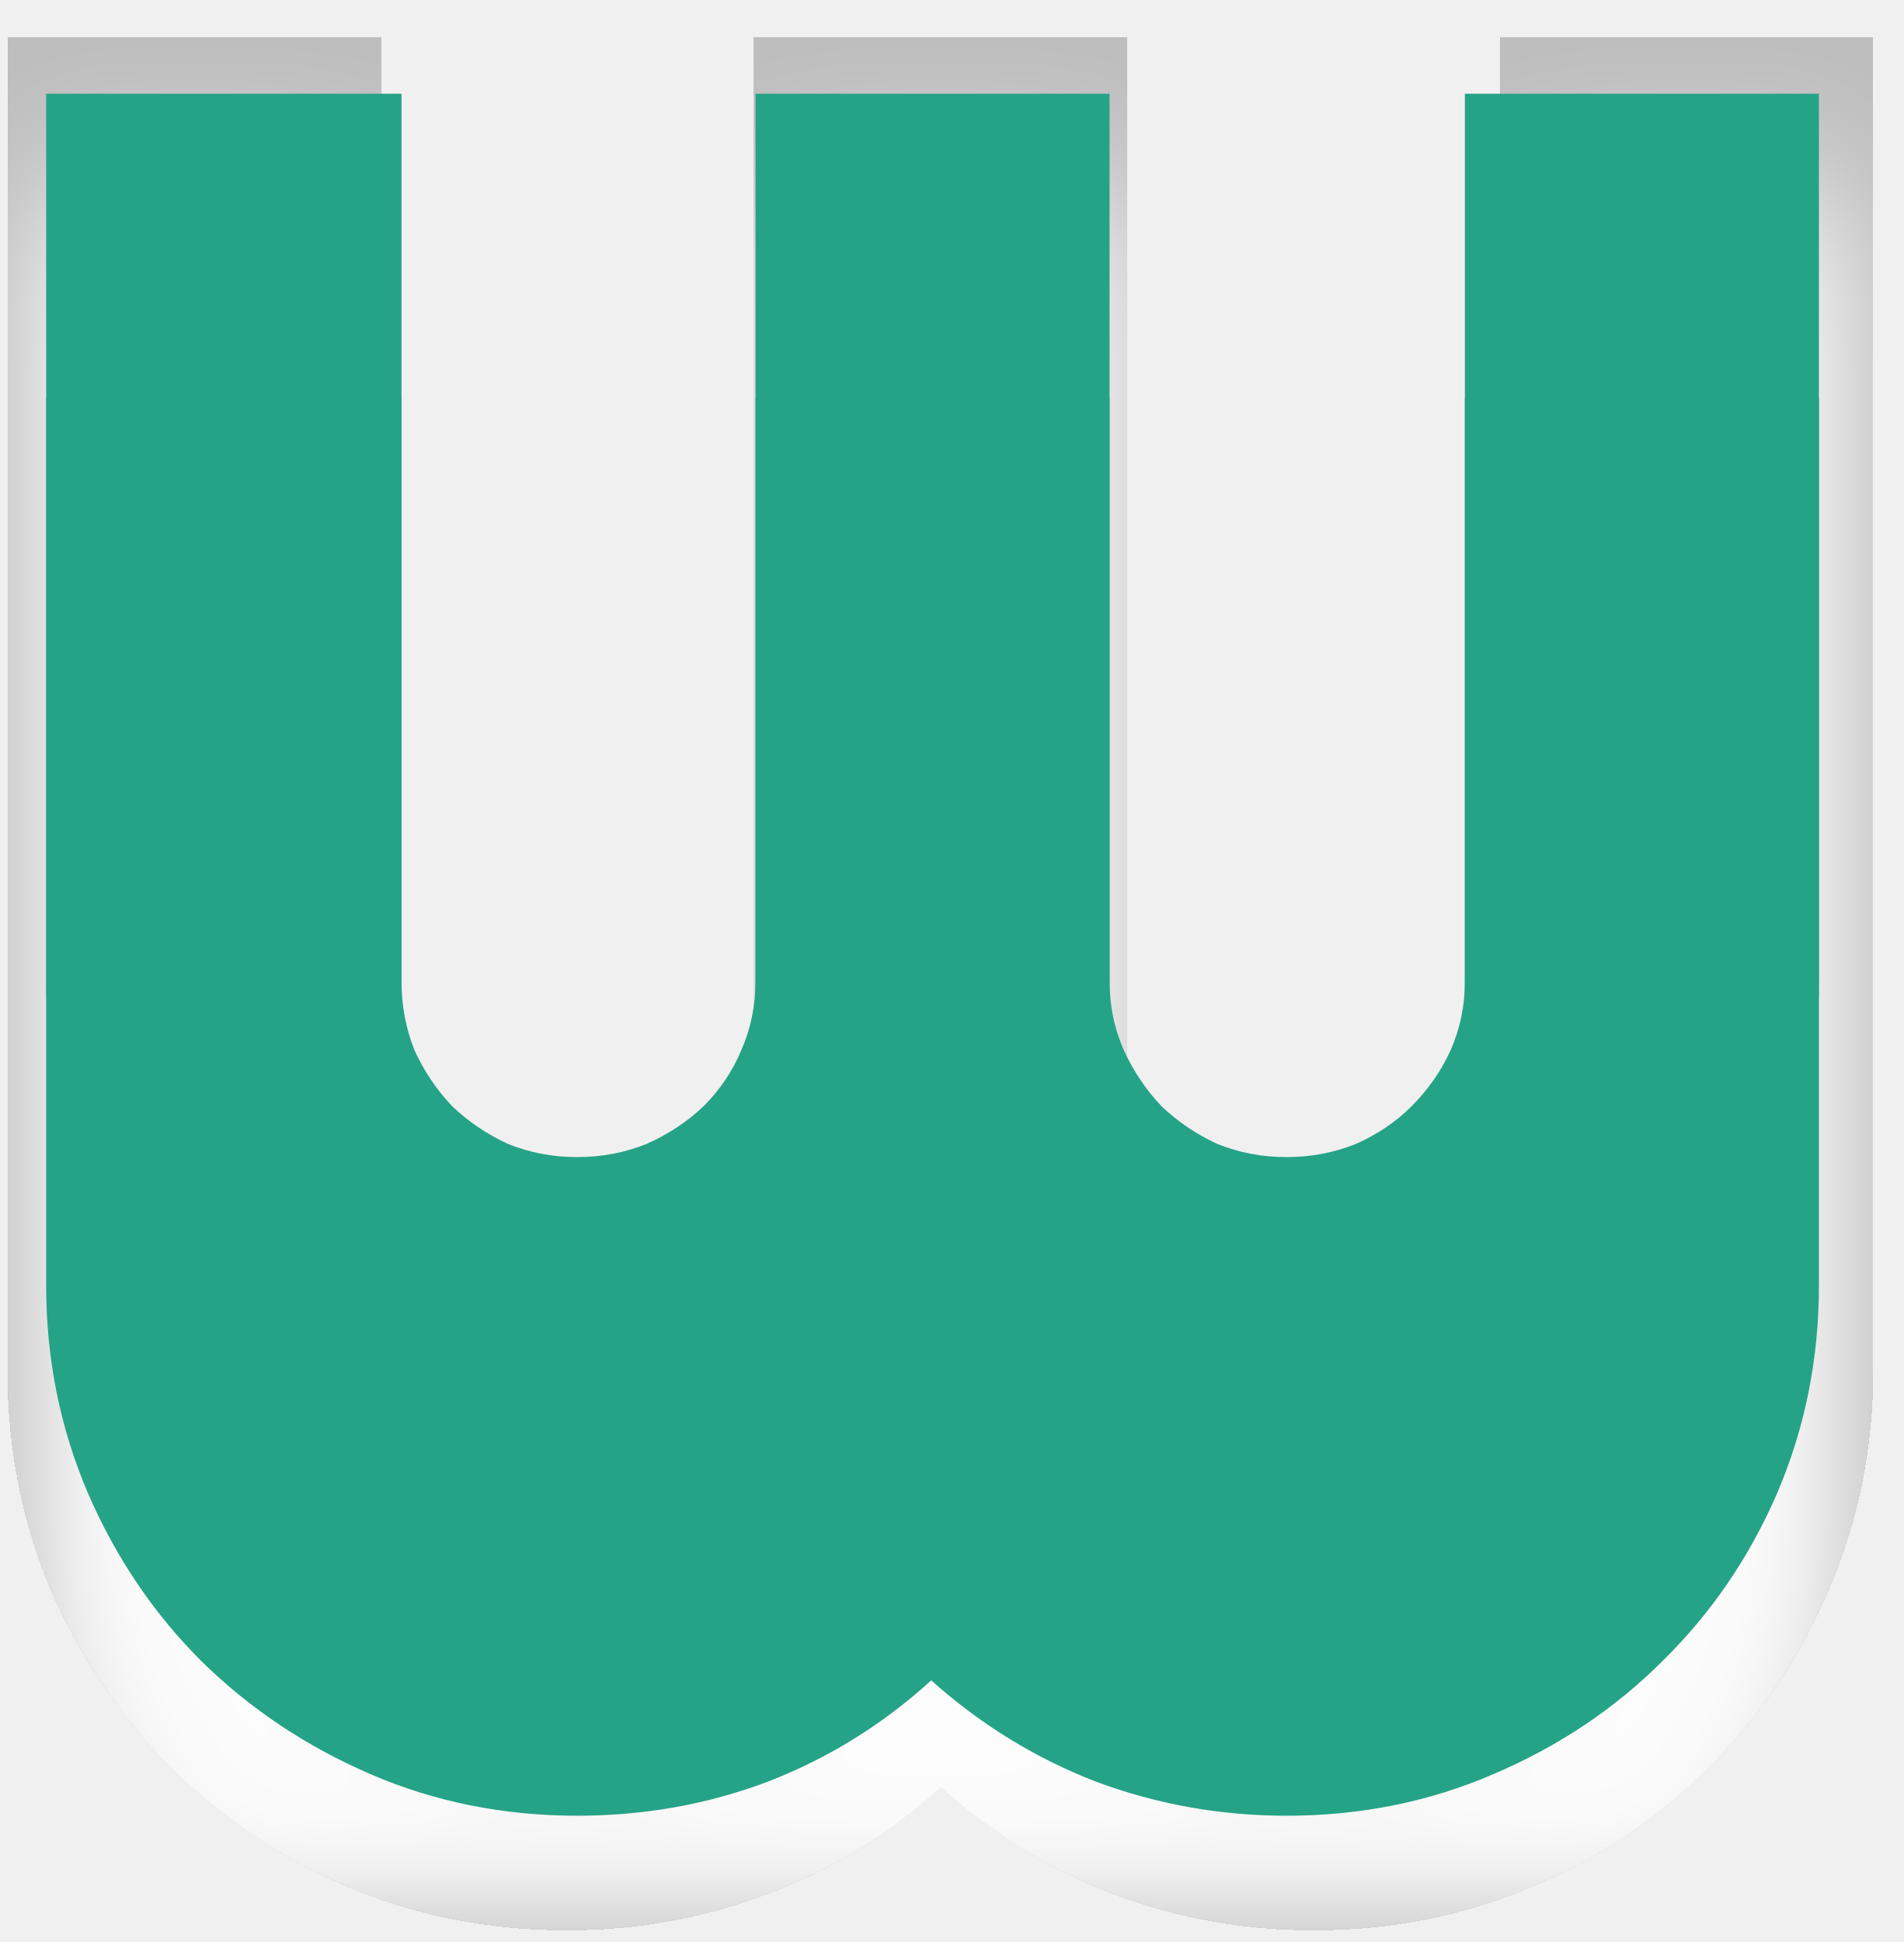
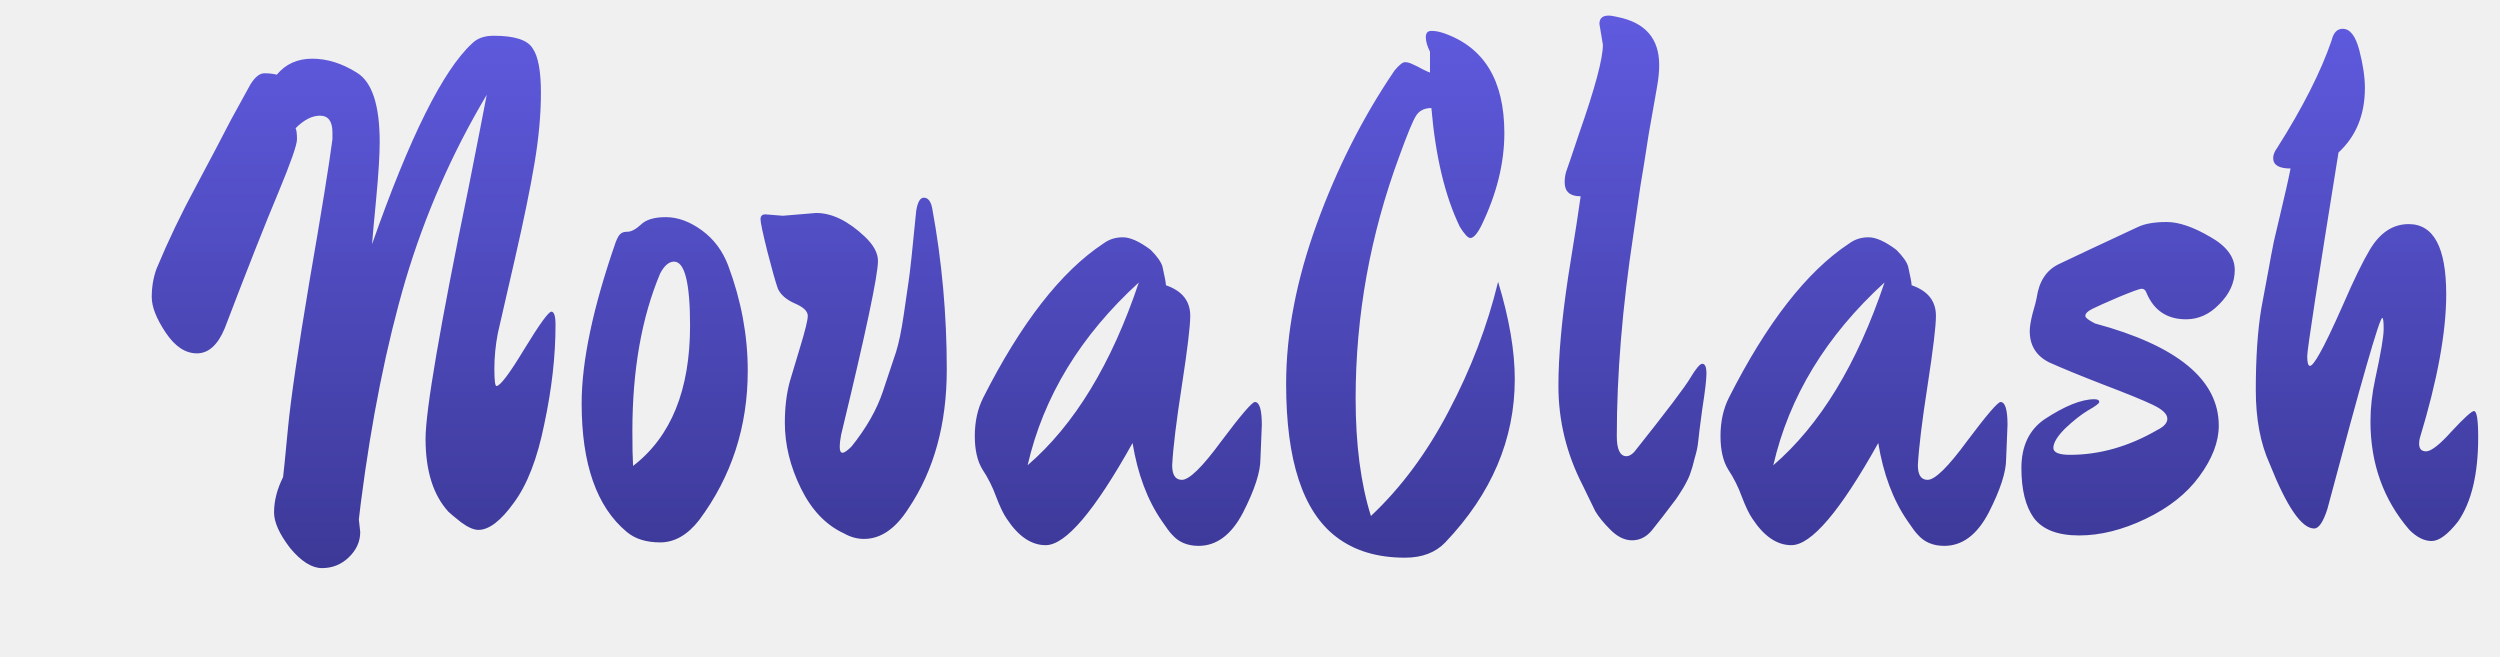
- <svg xmlns="http://www.w3.org/2000/svg" width="50" height="51" viewBox="0 0 50 51" fill="none">
-   <g filter="url(#filter0_i_0_1)">
-     <path d="M49.184 35.986C49.184 38.014 48.796 39.928 48.022 41.728C47.27 43.506 46.221 45.067 44.877 46.411C43.555 47.733 41.995 48.781 40.194 49.556C38.417 50.308 36.514 50.684 34.486 50.684C32.663 50.684 30.909 50.365 29.223 49.727C27.559 49.089 26.055 48.154 24.711 46.924C23.366 48.154 21.851 49.089 20.165 49.727C18.479 50.365 16.724 50.684 14.901 50.684C12.873 50.684 10.959 50.308 9.159 49.556C7.382 48.781 5.821 47.733 4.477 46.411C3.155 45.067 2.107 43.506 1.332 41.728C0.58 39.928 0.204 38.014 0.204 35.986V0.986H10.014V35.986C10.014 36.67 10.139 37.319 10.39 37.935C10.64 38.527 10.982 39.051 11.415 39.507C11.871 39.94 12.395 40.282 12.987 40.532C13.58 40.783 14.218 40.908 14.901 40.908C15.585 40.908 16.223 40.783 16.815 40.532C17.408 40.282 17.921 39.94 18.354 39.507C18.809 39.051 19.162 38.527 19.413 37.935C19.664 37.319 19.789 36.67 19.789 35.986V0.986H29.599V35.986C29.599 36.67 29.724 37.319 29.975 37.935C30.225 38.527 30.567 39.051 31 39.507C31.456 39.94 31.98 40.282 32.572 40.532C33.165 40.783 33.803 40.908 34.486 40.908C35.17 40.908 35.808 40.783 36.4 40.532C36.993 40.282 37.505 39.94 37.938 39.507C38.394 39.051 38.747 38.527 38.998 37.935C39.272 37.319 39.408 36.67 39.408 35.986V0.986H49.184V35.986Z" fill="white" fill-opacity="0.83" />
-   </g>
-   <path d="M47.766 33.773C47.766 35.687 47.401 37.498 46.672 39.207C45.943 40.893 44.94 42.363 43.664 43.616C42.411 44.87 40.93 45.861 39.221 46.59C37.535 47.319 35.723 47.684 33.786 47.684C32.054 47.684 30.391 47.387 28.796 46.795C27.201 46.18 25.754 45.291 24.455 44.129C23.179 45.291 21.744 46.18 20.148 46.795C18.576 47.387 16.913 47.684 15.158 47.684C13.221 47.684 11.41 47.319 9.724 46.59C8.037 45.861 6.556 44.87 5.28 43.616C4.027 42.363 3.036 40.893 2.307 39.207C1.577 37.498 1.213 35.687 1.213 33.773V10.462H10.544V33.773C10.544 34.41 10.658 35.014 10.886 35.584C11.136 36.131 11.467 36.621 11.877 37.054C12.31 37.464 12.8 37.794 13.347 38.045C13.916 38.273 14.52 38.387 15.158 38.387C15.796 38.387 16.4 38.273 16.97 38.045C17.539 37.794 18.041 37.464 18.474 37.054C18.907 36.621 19.237 36.131 19.465 35.584C19.715 35.014 19.841 34.41 19.841 33.773V10.462H29.138V33.773C29.138 34.41 29.263 35.014 29.514 35.584C29.764 36.131 30.095 36.621 30.505 37.054C30.938 37.464 31.428 37.794 31.975 38.045C32.544 38.273 33.148 38.387 33.786 38.387C34.424 38.387 35.028 38.273 35.598 38.045C36.167 37.794 36.657 37.464 37.067 37.054C37.5 36.621 37.842 36.131 38.093 35.584C38.343 35.014 38.469 34.41 38.469 33.773V10.462H47.766V33.773Z" fill="#25A386" />
-   <path d="M47.766 25.773C47.766 27.686 47.401 29.498 46.672 31.207C45.943 32.893 44.94 34.363 43.664 35.616C42.411 36.87 40.93 37.861 39.221 38.59C37.535 39.319 35.723 39.684 33.786 39.684C32.054 39.684 30.391 39.387 28.796 38.795C27.201 38.18 25.754 37.291 24.455 36.129C23.179 37.291 21.744 38.18 20.148 38.795C18.576 39.387 16.913 39.684 15.158 39.684C13.221 39.684 11.41 39.319 9.724 38.59C8.037 37.861 6.556 36.87 5.28 35.616C4.027 34.363 3.036 32.893 2.307 31.207C1.577 29.498 1.213 27.686 1.213 25.773V2.462H10.544V25.773C10.544 26.41 10.658 27.014 10.886 27.584C11.136 28.131 11.467 28.621 11.877 29.054C12.31 29.464 12.8 29.794 13.347 30.045C13.916 30.273 14.52 30.387 15.158 30.387C15.796 30.387 16.4 30.273 16.97 30.045C17.539 29.794 18.041 29.464 18.474 29.054C18.907 28.621 19.237 28.131 19.465 27.584C19.715 27.014 19.841 26.41 19.841 25.773V2.462H29.138V25.773C29.138 26.41 29.263 27.014 29.514 27.584C29.764 28.131 30.095 28.621 30.505 29.054C30.938 29.464 31.428 29.794 31.975 30.045C32.544 30.273 33.148 30.387 33.786 30.387C34.424 30.387 35.028 30.273 35.598 30.045C36.167 29.794 36.657 29.464 37.067 29.054C37.5 28.621 37.842 28.131 38.093 27.584C38.343 27.014 38.469 26.41 38.469 25.773V2.462H47.766V25.773Z" fill="#25A386" />
+ <svg xmlns="http://www.w3.org/2000/svg" width="259" height="68" viewBox="0 0 259 68" fill="none">
+   <mask id="path-1-outside-1_0_1" maskUnits="userSpaceOnUse" x="13" y="-1" width="246" height="62" fill="black">
+     <rect fill="white" x="13" y="-1" width="246" height="62" />
+     <path d="M37.32 55.112C37.32 56.12 36.912 57.008 36.096 57.776C35.328 58.496 34.416 58.856 33.36 58.856C32.304 58.856 31.2 58.16 30.048 56.768C28.944 55.328 28.392 54.104 28.392 53.096C28.392 51.896 28.704 50.672 29.328 49.424C29.376 49.088 29.544 47.408 29.832 44.384C30.12 41.36 30.864 36.272 32.064 29.12C33.312 21.92 34.104 17.024 34.44 14.432V13.712C34.44 12.56 34.008 11.984 33.144 11.984C32.328 11.984 31.488 12.416 30.624 13.28C30.72 13.472 30.768 13.856 30.768 14.432C30.768 15.008 30.12 16.856 28.824 19.976C27.528 23.048 25.68 27.728 23.28 34.016C22.56 35.744 21.6 36.608 20.4 36.608C19.2 36.608 18.12 35.888 17.16 34.448C16.2 33.008 15.72 31.784 15.72 30.776C15.72 29.72 15.888 28.736 16.224 27.824C17.424 24.944 18.792 22.088 20.328 19.256C21.864 16.376 23.064 14.096 23.928 12.416C24.84 10.736 25.512 9.512 25.944 8.744C26.424 7.976 26.904 7.592 27.384 7.592C27.864 7.592 28.296 7.64 28.68 7.736C29.592 6.632 30.816 6.08 32.352 6.08C33.888 6.08 35.424 6.56 36.96 7.52C38.544 8.48 39.336 10.88 39.336 14.72C39.336 16.064 39.216 18.008 38.976 20.552C38.736 23.048 38.592 24.632 38.544 25.304C42.432 14.216 45.888 7.28 48.912 4.496C49.44 3.968 50.184 3.704 51.144 3.704C53.304 3.704 54.648 4.136 55.176 5C55.752 5.816 56.04 7.352 56.04 9.608C56.04 11.816 55.824 14.216 55.392 16.808C54.96 19.4 54.288 22.688 53.376 26.672C52.464 30.608 51.864 33.224 51.576 34.52C51.336 35.768 51.216 36.992 51.216 38.192C51.216 39.392 51.288 39.992 51.432 39.992C51.816 39.992 52.776 38.72 54.312 36.176C55.896 33.584 56.832 32.288 57.12 32.288C57.408 32.288 57.552 32.744 57.552 33.656C57.552 36.872 57.168 40.28 56.4 43.88C55.68 47.48 54.624 50.216 53.232 52.088C51.888 53.96 50.664 54.896 49.56 54.896C49.08 54.896 48.48 54.632 47.76 54.104C47.04 53.528 46.608 53.168 46.464 53.024C44.88 51.296 44.088 48.776 44.088 45.464C44.088 42.536 45.576 33.848 48.552 19.4C49.464 14.792 50.088 11.6 50.424 9.824C46.824 15.872 44.016 22.28 42 29.048C40.032 35.768 38.496 43.424 37.392 52.016L37.176 53.816L37.32 55.112ZM77.466 38.408C77.466 44.216 75.786 49.376 72.426 53.888C71.226 55.424 69.882 56.192 68.394 56.192C66.954 56.192 65.802 55.832 64.938 55.112C61.818 52.52 60.258 48.08 60.258 41.792C60.258 37.424 61.434 31.856 63.786 25.088C63.978 24.608 64.146 24.32 64.29 24.224C64.434 24.08 64.674 24.008 65.01 24.008C65.394 24.008 65.85 23.768 66.378 23.288C66.906 22.76 67.77 22.496 68.97 22.496C70.218 22.496 71.466 22.952 72.714 23.864C73.962 24.776 74.874 26 75.45 27.536C76.794 31.136 77.466 34.76 77.466 38.408ZM71.49 33.728C71.49 29.312 70.938 27.104 69.834 27.104C69.306 27.104 68.826 27.512 68.394 28.328C66.474 32.888 65.514 38.336 65.514 44.672C65.514 46.256 65.538 47.456 65.586 48.272C69.522 45.248 71.49 40.4 71.49 33.728ZM84.55 22.064C86.182 22.064 87.862 22.88 89.59 24.512C90.502 25.376 90.958 26.216 90.958 27.032C90.958 28.52 89.686 34.52 87.142 45.032C87.046 45.512 86.998 45.944 86.998 46.328C86.998 46.712 87.094 46.904 87.286 46.904C87.478 46.904 87.79 46.688 88.222 46.256C89.758 44.336 90.838 42.44 91.462 40.568C92.086 38.696 92.542 37.328 92.83 36.464C93.118 35.552 93.382 34.28 93.622 32.648C93.862 31.016 94.03 29.864 94.126 29.192C94.27 28.28 94.534 25.832 94.918 21.848C95.062 20.936 95.326 20.48 95.71 20.48C96.142 20.48 96.43 20.84 96.574 21.56C97.582 27.032 98.086 32.6 98.086 38.264C98.086 43.928 96.766 48.728 94.126 52.664C92.782 54.776 91.246 55.832 89.518 55.832C88.798 55.832 88.102 55.64 87.43 55.256C85.558 54.392 84.07 52.832 82.966 50.576C81.862 48.32 81.31 46.064 81.31 43.808C81.31 42.224 81.478 40.808 81.814 39.56C82.198 38.264 82.558 37.064 82.894 35.96C83.422 34.232 83.686 33.152 83.686 32.72C83.686 32.24 83.23 31.808 82.318 31.424C81.454 31.04 80.878 30.536 80.59 29.912C80.35 29.24 79.99 27.968 79.51 26.096C79.03 24.176 78.79 23.048 78.79 22.712C78.79 22.376 78.958 22.208 79.294 22.208L81.094 22.352L84.55 22.064ZM117.333 45.896C113.397 52.952 110.397 56.48 108.333 56.48C106.845 56.48 105.501 55.568 104.301 53.744C103.965 53.264 103.605 52.52 103.221 51.512C102.837 50.456 102.357 49.496 101.781 48.632C101.253 47.768 100.989 46.616 100.989 45.176C100.989 43.688 101.277 42.368 101.853 41.216C105.789 33.44 109.941 28.112 114.309 25.232C114.885 24.8 115.557 24.584 116.325 24.584C117.093 24.584 118.053 25.016 119.205 25.88C119.877 26.552 120.285 27.128 120.429 27.608C120.669 28.664 120.789 29.312 120.789 29.552C122.469 30.128 123.309 31.184 123.309 32.72C123.309 33.776 123.021 36.176 122.445 39.92C121.869 43.616 121.533 46.376 121.437 48.2C121.437 49.208 121.773 49.712 122.445 49.712C123.213 49.712 124.581 48.368 126.549 45.68C128.565 42.992 129.717 41.648 130.005 41.648C130.485 41.648 130.725 42.44 130.725 44.024L130.581 47.552C130.581 48.896 129.981 50.744 128.781 53.096C127.581 55.4 126.045 56.552 124.173 56.552C123.021 56.552 122.109 56.168 121.437 55.4C121.197 55.16 120.837 54.68 120.357 53.96C118.869 51.8 117.861 49.112 117.333 45.896ZM117.981 29.264C111.933 34.784 108.093 41.096 106.461 48.2C111.309 44.024 115.149 37.712 117.981 29.264ZM156.931 39.272C156.931 45.512 154.531 51.152 149.731 56.192C148.723 57.248 147.331 57.776 145.555 57.776C142.675 57.776 140.299 57.056 138.427 55.616C134.971 52.976 133.243 47.696 133.243 39.776C133.243 34.544 134.299 29.024 136.411 23.216C138.523 17.408 141.211 12.104 144.475 7.304C144.955 6.728 145.315 6.44 145.555 6.44C145.795 6.44 146.059 6.512 146.347 6.656C146.683 6.8 147.019 6.968 147.355 7.16C147.739 7.352 148.003 7.472 148.147 7.52V5.36C147.859 4.784 147.715 4.28 147.715 3.848C147.715 3.416 147.907 3.2 148.291 3.2C148.675 3.2 149.083 3.272 149.515 3.416C153.739 4.856 155.851 8.312 155.851 13.784C155.851 16.904 155.059 20.096 153.475 23.36C153.043 24.224 152.659 24.656 152.323 24.656C152.083 24.656 151.723 24.272 151.243 23.504C149.707 20.336 148.723 16.232 148.291 11.192C147.571 11.192 147.043 11.456 146.707 11.984C146.371 12.512 145.795 13.904 144.979 16.16C141.955 24.32 140.443 32.696 140.443 41.288C140.443 46.04 140.971 50.096 142.027 53.456C145.147 50.528 147.835 46.904 150.091 42.584C152.395 38.216 154.099 33.752 155.203 29.192C156.355 32.984 156.931 36.344 156.931 39.272ZM165.7 2.48C165.7 1.904 166.012 1.616 166.636 1.616C166.876 1.616 167.188 1.664 167.572 1.76C170.452 2.336 171.892 3.992 171.892 6.728C171.892 7.4 171.82 8.144 171.676 8.96C171.532 9.728 171.244 11.36 170.812 13.856C170.428 16.352 170.14 18.152 169.948 19.256L169.228 24.224C168.076 31.808 167.5 38.792 167.5 45.176C167.5 46.568 167.836 47.264 168.508 47.264C168.748 47.264 169.012 47.12 169.3 46.832C172.66 42.608 174.604 40.04 175.132 39.128C175.708 38.168 176.116 37.688 176.356 37.688C176.644 37.688 176.788 38.024 176.788 38.696C176.788 39.32 176.644 40.544 176.356 42.368C176.116 44.144 175.972 45.296 175.924 45.824C175.876 46.304 175.756 46.856 175.564 47.48C175.42 48.104 175.276 48.608 175.132 48.992C175.036 49.328 174.796 49.832 174.412 50.504C174.028 51.128 173.764 51.536 173.62 51.728C172.612 53.072 171.796 54.128 171.172 54.896C170.596 55.616 169.9 55.976 169.084 55.976C168.316 55.976 167.572 55.616 166.852 54.896C166.132 54.176 165.604 53.528 165.268 52.952C164.98 52.376 164.548 51.488 163.972 50.288C162.292 47.024 161.452 43.592 161.452 39.992C161.452 36.92 161.788 33.152 162.46 28.688C163.18 24.224 163.612 21.44 163.756 20.336C162.652 20.336 162.1 19.856 162.1 18.896C162.1 18.512 162.148 18.152 162.244 17.816C162.388 17.432 162.844 16.088 163.612 13.784C165.244 9.128 166.06 6.08 166.06 4.64L165.7 2.48ZM194.587 45.896C190.651 52.952 187.651 56.48 185.587 56.48C184.099 56.48 182.755 55.568 181.555 53.744C181.219 53.264 180.859 52.52 180.475 51.512C180.091 50.456 179.611 49.496 179.035 48.632C178.507 47.768 178.243 46.616 178.243 45.176C178.243 43.688 178.531 42.368 179.107 41.216C183.043 33.44 187.195 28.112 191.563 25.232C192.139 24.8 192.811 24.584 193.579 24.584C194.347 24.584 195.307 25.016 196.459 25.88C197.131 26.552 197.539 27.128 197.683 27.608C197.923 28.664 198.043 29.312 198.043 29.552C199.723 30.128 200.563 31.184 200.563 32.72C200.563 33.776 200.275 36.176 199.699 39.92C199.123 43.616 198.787 46.376 198.691 48.2C198.691 49.208 199.027 49.712 199.699 49.712C200.467 49.712 201.835 48.368 203.803 45.68C205.819 42.992 206.971 41.648 207.259 41.648C207.739 41.648 207.979 42.44 207.979 44.024L207.835 47.552C207.835 48.896 207.235 50.744 206.035 53.096C204.835 55.4 203.299 56.552 201.427 56.552C200.275 56.552 199.363 56.168 198.691 55.4C198.451 55.16 198.091 54.68 197.611 53.96C196.123 51.8 195.115 49.112 194.587 45.896ZM195.235 29.264C189.187 34.784 185.347 41.096 183.715 48.2C188.563 44.024 192.403 37.712 195.235 29.264ZM221.513 23.504C222.233 23.168 223.217 23 224.465 23C225.713 23 227.201 23.504 228.929 24.512C230.657 25.472 231.521 26.624 231.521 27.968C231.521 29.264 230.993 30.44 229.937 31.496C228.929 32.552 227.777 33.08 226.481 33.08C224.513 33.08 223.145 32.168 222.377 30.344C222.281 30.056 222.113 29.912 221.873 29.912C221.681 29.912 220.889 30.2 219.497 30.776C218.153 31.352 217.241 31.76 216.761 32C216.281 32.24 216.041 32.48 216.041 32.72C216.041 32.912 216.377 33.176 217.049 33.512C225.593 35.816 229.865 39.344 229.865 44.096C229.865 45.776 229.193 47.528 227.849 49.352C226.553 51.128 224.705 52.592 222.305 53.744C219.905 54.896 217.601 55.472 215.393 55.472C213.185 55.472 211.625 54.872 210.713 53.672C209.849 52.472 209.417 50.744 209.417 48.488C209.417 46.232 210.209 44.552 211.793 43.448C213.905 42.056 215.633 41.36 216.977 41.36C217.313 41.36 217.481 41.456 217.481 41.648C217.481 41.792 217.097 42.08 216.329 42.512C215.609 42.944 214.817 43.568 213.953 44.384C213.137 45.2 212.729 45.872 212.729 46.4C212.729 46.88 213.305 47.12 214.457 47.12C217.529 47.12 220.553 46.256 223.529 44.528C224.201 44.192 224.537 43.808 224.537 43.376C224.537 42.896 224.033 42.416 223.025 41.936C222.017 41.456 220.313 40.76 217.913 39.848C215.561 38.936 213.689 38.168 212.297 37.544C210.953 36.872 210.281 35.792 210.281 34.304C210.281 33.872 210.377 33.272 210.569 32.504C210.809 31.688 210.953 31.136 211.001 30.848C211.241 29.168 211.985 28.016 213.233 27.392C214.529 26.768 217.289 25.472 221.513 23.504ZM256.74 45.32C256.74 49.112 256.044 52.016 254.652 54.032C253.596 55.376 252.684 56.048 251.916 56.048C251.148 56.048 250.38 55.664 249.612 54.896C246.924 51.776 245.58 48.032 245.58 43.664C245.58 42.224 245.748 40.736 246.084 39.2C246.66 36.56 246.948 34.856 246.948 34.088C246.948 33.32 246.9 32.936 246.804 32.936C246.516 32.936 244.62 39.536 241.116 52.736C240.684 54.08 240.228 54.752 239.748 54.752C238.452 54.752 236.916 52.52 235.14 48.056C234.18 45.944 233.7 43.4 233.7 40.424C233.7 37.064 233.892 34.232 234.276 31.928C234.708 29.624 234.972 28.208 235.068 27.68C235.164 27.104 235.332 26.216 235.572 25.016C235.86 23.768 236.052 22.952 236.148 22.568C236.724 20.168 237.108 18.464 237.3 17.456C236.1 17.456 235.5 17.096 235.5 16.376C235.5 16.04 235.644 15.68 235.932 15.296C238.572 11.12 240.444 7.424 241.548 4.208C241.74 3.392 242.124 2.984 242.7 2.984C243.468 2.984 244.044 3.728 244.428 5.216C244.812 6.704 245.004 8 245.004 9.104C245.004 11.888 244.092 14.12 242.268 15.8C240.108 29.192 239.028 36.224 239.028 36.896C239.028 37.568 239.124 37.904 239.316 37.904C239.508 37.904 239.844 37.472 240.324 36.608C240.852 35.696 241.668 33.992 242.772 31.496C243.876 28.952 244.788 27.08 245.508 25.88C246.564 24.104 247.908 23.216 249.54 23.216C252.132 23.216 253.428 25.64 253.428 30.488C253.428 34.424 252.516 39.392 250.692 45.392C250.644 45.584 250.62 45.776 250.62 45.968C250.62 46.496 250.86 46.76 251.34 46.76C251.868 46.76 252.756 46.064 254.004 44.672C255.3 43.28 256.068 42.584 256.308 42.584C256.596 42.584 256.74 43.496 256.74 45.32Z" />
+   </mask>
+   <path d="M37.32 55.112C37.32 56.12 36.912 57.008 36.096 57.776C35.328 58.496 34.416 58.856 33.36 58.856C32.304 58.856 31.2 58.16 30.048 56.768C28.944 55.328 28.392 54.104 28.392 53.096C28.392 51.896 28.704 50.672 29.328 49.424C29.376 49.088 29.544 47.408 29.832 44.384C30.12 41.36 30.864 36.272 32.064 29.12C33.312 21.92 34.104 17.024 34.44 14.432V13.712C34.44 12.56 34.008 11.984 33.144 11.984C32.328 11.984 31.488 12.416 30.624 13.28C30.72 13.472 30.768 13.856 30.768 14.432C30.768 15.008 30.12 16.856 28.824 19.976C27.528 23.048 25.68 27.728 23.28 34.016C22.56 35.744 21.6 36.608 20.4 36.608C19.2 36.608 18.12 35.888 17.16 34.448C16.2 33.008 15.72 31.784 15.72 30.776C15.72 29.72 15.888 28.736 16.224 27.824C17.424 24.944 18.792 22.088 20.328 19.256C21.864 16.376 23.064 14.096 23.928 12.416C24.84 10.736 25.512 9.512 25.944 8.744C26.424 7.976 26.904 7.592 27.384 7.592C27.864 7.592 28.296 7.64 28.68 7.736C29.592 6.632 30.816 6.08 32.352 6.08C33.888 6.08 35.424 6.56 36.96 7.52C38.544 8.48 39.336 10.88 39.336 14.72C39.336 16.064 39.216 18.008 38.976 20.552C38.736 23.048 38.592 24.632 38.544 25.304C42.432 14.216 45.888 7.28 48.912 4.496C49.44 3.968 50.184 3.704 51.144 3.704C53.304 3.704 54.648 4.136 55.176 5C55.752 5.816 56.04 7.352 56.04 9.608C56.04 11.816 55.824 14.216 55.392 16.808C54.96 19.4 54.288 22.688 53.376 26.672C52.464 30.608 51.864 33.224 51.576 34.52C51.336 35.768 51.216 36.992 51.216 38.192C51.216 39.392 51.288 39.992 51.432 39.992C51.816 39.992 52.776 38.72 54.312 36.176C55.896 33.584 56.832 32.288 57.12 32.288C57.408 32.288 57.552 32.744 57.552 33.656C57.552 36.872 57.168 40.28 56.4 43.88C55.68 47.48 54.624 50.216 53.232 52.088C51.888 53.96 50.664 54.896 49.56 54.896C49.08 54.896 48.48 54.632 47.76 54.104C47.04 53.528 46.608 53.168 46.464 53.024C44.88 51.296 44.088 48.776 44.088 45.464C44.088 42.536 45.576 33.848 48.552 19.4C49.464 14.792 50.088 11.6 50.424 9.824C46.824 15.872 44.016 22.28 42 29.048C40.032 35.768 38.496 43.424 37.392 52.016L37.176 53.816L37.32 55.112ZM77.466 38.408C77.466 44.216 75.786 49.376 72.426 53.888C71.226 55.424 69.882 56.192 68.394 56.192C66.954 56.192 65.802 55.832 64.938 55.112C61.818 52.52 60.258 48.08 60.258 41.792C60.258 37.424 61.434 31.856 63.786 25.088C63.978 24.608 64.146 24.32 64.29 24.224C64.434 24.08 64.674 24.008 65.01 24.008C65.394 24.008 65.85 23.768 66.378 23.288C66.906 22.76 67.77 22.496 68.97 22.496C70.218 22.496 71.466 22.952 72.714 23.864C73.962 24.776 74.874 26 75.45 27.536C76.794 31.136 77.466 34.76 77.466 38.408ZM71.49 33.728C71.49 29.312 70.938 27.104 69.834 27.104C69.306 27.104 68.826 27.512 68.394 28.328C66.474 32.888 65.514 38.336 65.514 44.672C65.514 46.256 65.538 47.456 65.586 48.272C69.522 45.248 71.49 40.4 71.49 33.728ZM84.55 22.064C86.182 22.064 87.862 22.88 89.59 24.512C90.502 25.376 90.958 26.216 90.958 27.032C90.958 28.52 89.686 34.52 87.142 45.032C87.046 45.512 86.998 45.944 86.998 46.328C86.998 46.712 87.094 46.904 87.286 46.904C87.478 46.904 87.79 46.688 88.222 46.256C89.758 44.336 90.838 42.44 91.462 40.568C92.086 38.696 92.542 37.328 92.83 36.464C93.118 35.552 93.382 34.28 93.622 32.648C93.862 31.016 94.03 29.864 94.126 29.192C94.27 28.28 94.534 25.832 94.918 21.848C95.062 20.936 95.326 20.48 95.71 20.48C96.142 20.48 96.43 20.84 96.574 21.56C97.582 27.032 98.086 32.6 98.086 38.264C98.086 43.928 96.766 48.728 94.126 52.664C92.782 54.776 91.246 55.832 89.518 55.832C88.798 55.832 88.102 55.64 87.43 55.256C85.558 54.392 84.07 52.832 82.966 50.576C81.862 48.32 81.31 46.064 81.31 43.808C81.31 42.224 81.478 40.808 81.814 39.56C82.198 38.264 82.558 37.064 82.894 35.96C83.422 34.232 83.686 33.152 83.686 32.72C83.686 32.24 83.23 31.808 82.318 31.424C81.454 31.04 80.878 30.536 80.59 29.912C80.35 29.24 79.99 27.968 79.51 26.096C79.03 24.176 78.79 23.048 78.79 22.712C78.79 22.376 78.958 22.208 79.294 22.208L81.094 22.352L84.55 22.064ZM117.333 45.896C113.397 52.952 110.397 56.48 108.333 56.48C106.845 56.48 105.501 55.568 104.301 53.744C103.965 53.264 103.605 52.52 103.221 51.512C102.837 50.456 102.357 49.496 101.781 48.632C101.253 47.768 100.989 46.616 100.989 45.176C100.989 43.688 101.277 42.368 101.853 41.216C105.789 33.44 109.941 28.112 114.309 25.232C114.885 24.8 115.557 24.584 116.325 24.584C117.093 24.584 118.053 25.016 119.205 25.88C119.877 26.552 120.285 27.128 120.429 27.608C120.669 28.664 120.789 29.312 120.789 29.552C122.469 30.128 123.309 31.184 123.309 32.72C123.309 33.776 123.021 36.176 122.445 39.92C121.869 43.616 121.533 46.376 121.437 48.2C121.437 49.208 121.773 49.712 122.445 49.712C123.213 49.712 124.581 48.368 126.549 45.68C128.565 42.992 129.717 41.648 130.005 41.648C130.485 41.648 130.725 42.44 130.725 44.024L130.581 47.552C130.581 48.896 129.981 50.744 128.781 53.096C127.581 55.4 126.045 56.552 124.173 56.552C123.021 56.552 122.109 56.168 121.437 55.4C121.197 55.16 120.837 54.68 120.357 53.96C118.869 51.8 117.861 49.112 117.333 45.896ZM117.981 29.264C111.933 34.784 108.093 41.096 106.461 48.2C111.309 44.024 115.149 37.712 117.981 29.264ZM156.931 39.272C156.931 45.512 154.531 51.152 149.731 56.192C148.723 57.248 147.331 57.776 145.555 57.776C142.675 57.776 140.299 57.056 138.427 55.616C134.971 52.976 133.243 47.696 133.243 39.776C133.243 34.544 134.299 29.024 136.411 23.216C138.523 17.408 141.211 12.104 144.475 7.304C144.955 6.728 145.315 6.44 145.555 6.44C145.795 6.44 146.059 6.512 146.347 6.656C146.683 6.8 147.019 6.968 147.355 7.16C147.739 7.352 148.003 7.472 148.147 7.52V5.36C147.859 4.784 147.715 4.28 147.715 3.848C147.715 3.416 147.907 3.2 148.291 3.2C148.675 3.2 149.083 3.272 149.515 3.416C153.739 4.856 155.851 8.312 155.851 13.784C155.851 16.904 155.059 20.096 153.475 23.36C153.043 24.224 152.659 24.656 152.323 24.656C152.083 24.656 151.723 24.272 151.243 23.504C149.707 20.336 148.723 16.232 148.291 11.192C147.571 11.192 147.043 11.456 146.707 11.984C146.371 12.512 145.795 13.904 144.979 16.16C141.955 24.32 140.443 32.696 140.443 41.288C140.443 46.04 140.971 50.096 142.027 53.456C145.147 50.528 147.835 46.904 150.091 42.584C152.395 38.216 154.099 33.752 155.203 29.192C156.355 32.984 156.931 36.344 156.931 39.272ZM165.7 2.48C165.7 1.904 166.012 1.616 166.636 1.616C166.876 1.616 167.188 1.664 167.572 1.76C170.452 2.336 171.892 3.992 171.892 6.728C171.892 7.4 171.82 8.144 171.676 8.96C171.532 9.728 171.244 11.36 170.812 13.856C170.428 16.352 170.14 18.152 169.948 19.256L169.228 24.224C168.076 31.808 167.5 38.792 167.5 45.176C167.5 46.568 167.836 47.264 168.508 47.264C168.748 47.264 169.012 47.12 169.3 46.832C172.66 42.608 174.604 40.04 175.132 39.128C175.708 38.168 176.116 37.688 176.356 37.688C176.644 37.688 176.788 38.024 176.788 38.696C176.788 39.32 176.644 40.544 176.356 42.368C176.116 44.144 175.972 45.296 175.924 45.824C175.876 46.304 175.756 46.856 175.564 47.48C175.42 48.104 175.276 48.608 175.132 48.992C175.036 49.328 174.796 49.832 174.412 50.504C174.028 51.128 173.764 51.536 173.62 51.728C172.612 53.072 171.796 54.128 171.172 54.896C170.596 55.616 169.9 55.976 169.084 55.976C168.316 55.976 167.572 55.616 166.852 54.896C166.132 54.176 165.604 53.528 165.268 52.952C164.98 52.376 164.548 51.488 163.972 50.288C162.292 47.024 161.452 43.592 161.452 39.992C161.452 36.92 161.788 33.152 162.46 28.688C163.18 24.224 163.612 21.44 163.756 20.336C162.652 20.336 162.1 19.856 162.1 18.896C162.1 18.512 162.148 18.152 162.244 17.816C162.388 17.432 162.844 16.088 163.612 13.784C165.244 9.128 166.06 6.08 166.06 4.64L165.7 2.48ZM194.587 45.896C190.651 52.952 187.651 56.48 185.587 56.48C184.099 56.48 182.755 55.568 181.555 53.744C181.219 53.264 180.859 52.52 180.475 51.512C180.091 50.456 179.611 49.496 179.035 48.632C178.507 47.768 178.243 46.616 178.243 45.176C178.243 43.688 178.531 42.368 179.107 41.216C183.043 33.44 187.195 28.112 191.563 25.232C192.139 24.8 192.811 24.584 193.579 24.584C194.347 24.584 195.307 25.016 196.459 25.88C197.131 26.552 197.539 27.128 197.683 27.608C197.923 28.664 198.043 29.312 198.043 29.552C199.723 30.128 200.563 31.184 200.563 32.72C200.563 33.776 200.275 36.176 199.699 39.92C199.123 43.616 198.787 46.376 198.691 48.2C198.691 49.208 199.027 49.712 199.699 49.712C200.467 49.712 201.835 48.368 203.803 45.68C205.819 42.992 206.971 41.648 207.259 41.648C207.739 41.648 207.979 42.44 207.979 44.024L207.835 47.552C207.835 48.896 207.235 50.744 206.035 53.096C204.835 55.4 203.299 56.552 201.427 56.552C200.275 56.552 199.363 56.168 198.691 55.4C198.451 55.16 198.091 54.68 197.611 53.96C196.123 51.8 195.115 49.112 194.587 45.896ZM195.235 29.264C189.187 34.784 185.347 41.096 183.715 48.2C188.563 44.024 192.403 37.712 195.235 29.264ZM221.513 23.504C222.233 23.168 223.217 23 224.465 23C225.713 23 227.201 23.504 228.929 24.512C230.657 25.472 231.521 26.624 231.521 27.968C231.521 29.264 230.993 30.44 229.937 31.496C228.929 32.552 227.777 33.08 226.481 33.08C224.513 33.08 223.145 32.168 222.377 30.344C222.281 30.056 222.113 29.912 221.873 29.912C221.681 29.912 220.889 30.2 219.497 30.776C218.153 31.352 217.241 31.76 216.761 32C216.281 32.24 216.041 32.48 216.041 32.72C216.041 32.912 216.377 33.176 217.049 33.512C225.593 35.816 229.865 39.344 229.865 44.096C229.865 45.776 229.193 47.528 227.849 49.352C226.553 51.128 224.705 52.592 222.305 53.744C219.905 54.896 217.601 55.472 215.393 55.472C213.185 55.472 211.625 54.872 210.713 53.672C209.849 52.472 209.417 50.744 209.417 48.488C209.417 46.232 210.209 44.552 211.793 43.448C213.905 42.056 215.633 41.36 216.977 41.36C217.313 41.36 217.481 41.456 217.481 41.648C217.481 41.792 217.097 42.08 216.329 42.512C215.609 42.944 214.817 43.568 213.953 44.384C213.137 45.2 212.729 45.872 212.729 46.4C212.729 46.88 213.305 47.12 214.457 47.12C217.529 47.12 220.553 46.256 223.529 44.528C224.201 44.192 224.537 43.808 224.537 43.376C224.537 42.896 224.033 42.416 223.025 41.936C222.017 41.456 220.313 40.76 217.913 39.848C215.561 38.936 213.689 38.168 212.297 37.544C210.953 36.872 210.281 35.792 210.281 34.304C210.281 33.872 210.377 33.272 210.569 32.504C210.809 31.688 210.953 31.136 211.001 30.848C211.241 29.168 211.985 28.016 213.233 27.392C214.529 26.768 217.289 25.472 221.513 23.504ZM256.74 45.32C256.74 49.112 256.044 52.016 254.652 54.032C253.596 55.376 252.684 56.048 251.916 56.048C251.148 56.048 250.38 55.664 249.612 54.896C246.924 51.776 245.58 48.032 245.58 43.664C245.58 42.224 245.748 40.736 246.084 39.2C246.66 36.56 246.948 34.856 246.948 34.088C246.948 33.32 246.9 32.936 246.804 32.936C246.516 32.936 244.62 39.536 241.116 52.736C240.684 54.08 240.228 54.752 239.748 54.752C238.452 54.752 236.916 52.52 235.14 48.056C234.18 45.944 233.7 43.4 233.7 40.424C233.7 37.064 233.892 34.232 234.276 31.928C234.708 29.624 234.972 28.208 235.068 27.68C235.164 27.104 235.332 26.216 235.572 25.016C235.86 23.768 236.052 22.952 236.148 22.568C236.724 20.168 237.108 18.464 237.3 17.456C236.1 17.456 235.5 17.096 235.5 16.376C235.5 16.04 235.644 15.68 235.932 15.296C238.572 11.12 240.444 7.424 241.548 4.208C241.74 3.392 242.124 2.984 242.7 2.984C243.468 2.984 244.044 3.728 244.428 5.216C244.812 6.704 245.004 8 245.004 9.104C245.004 11.888 244.092 14.12 242.268 15.8C240.108 29.192 239.028 36.224 239.028 36.896C239.028 37.568 239.124 37.904 239.316 37.904C239.508 37.904 239.844 37.472 240.324 36.608C240.852 35.696 241.668 33.992 242.772 31.496C243.876 28.952 244.788 27.08 245.508 25.88C246.564 24.104 247.908 23.216 249.54 23.216C252.132 23.216 253.428 25.64 253.428 30.488C253.428 34.424 252.516 39.392 250.692 45.392C250.644 45.584 250.62 45.776 250.62 45.968C250.62 46.496 250.86 46.76 251.34 46.76C251.868 46.76 252.756 46.064 254.004 44.672C255.3 43.28 256.068 42.584 256.308 42.584C256.596 42.584 256.74 43.496 256.74 45.32Z" fill="url(#paint0_linear_0_1)" />
  <defs>
-     <filter id="filter0_i_0_1" x="0.204" y="0.986" width="48.98" height="53.697" filterUnits="userSpaceOnUse" color-interpolation-filters="sRGB">
-       <feFlood flood-opacity="0" result="BackgroundImageFix" />
-       <feBlend mode="normal" in="SourceGraphic" in2="BackgroundImageFix" result="shape" />
-       <feColorMatrix in="SourceAlpha" type="matrix" values="0 0 0 0 0 0 0 0 0 0 0 0 0 0 0 0 0 0 127 0" result="hardAlpha" />
-       <feOffset dy="4" />
-       <feGaussianBlur stdDeviation="2" />
-       <feComposite in2="hardAlpha" operator="arithmetic" k2="-1" k3="1" />
-       <feColorMatrix type="matrix" values="0 0 0 0 0 0 0 0 0 0 0 0 0 0 0 0 0 0 0.25 0" />
-       <feBlend mode="normal" in2="shape" result="effect1_innerShadow_0_1" />
-     </filter>
+     <linearGradient id="paint0_linear_0_1" x1="136.5" y1="-13" x2="136.5" y2="77" gradientUnits="userSpaceOnUse">
+       <stop stop-color="#6863F1" />
+       <stop offset="1" stop-color="#312E81" />
+     </linearGradient>
  </defs>
</svg>
